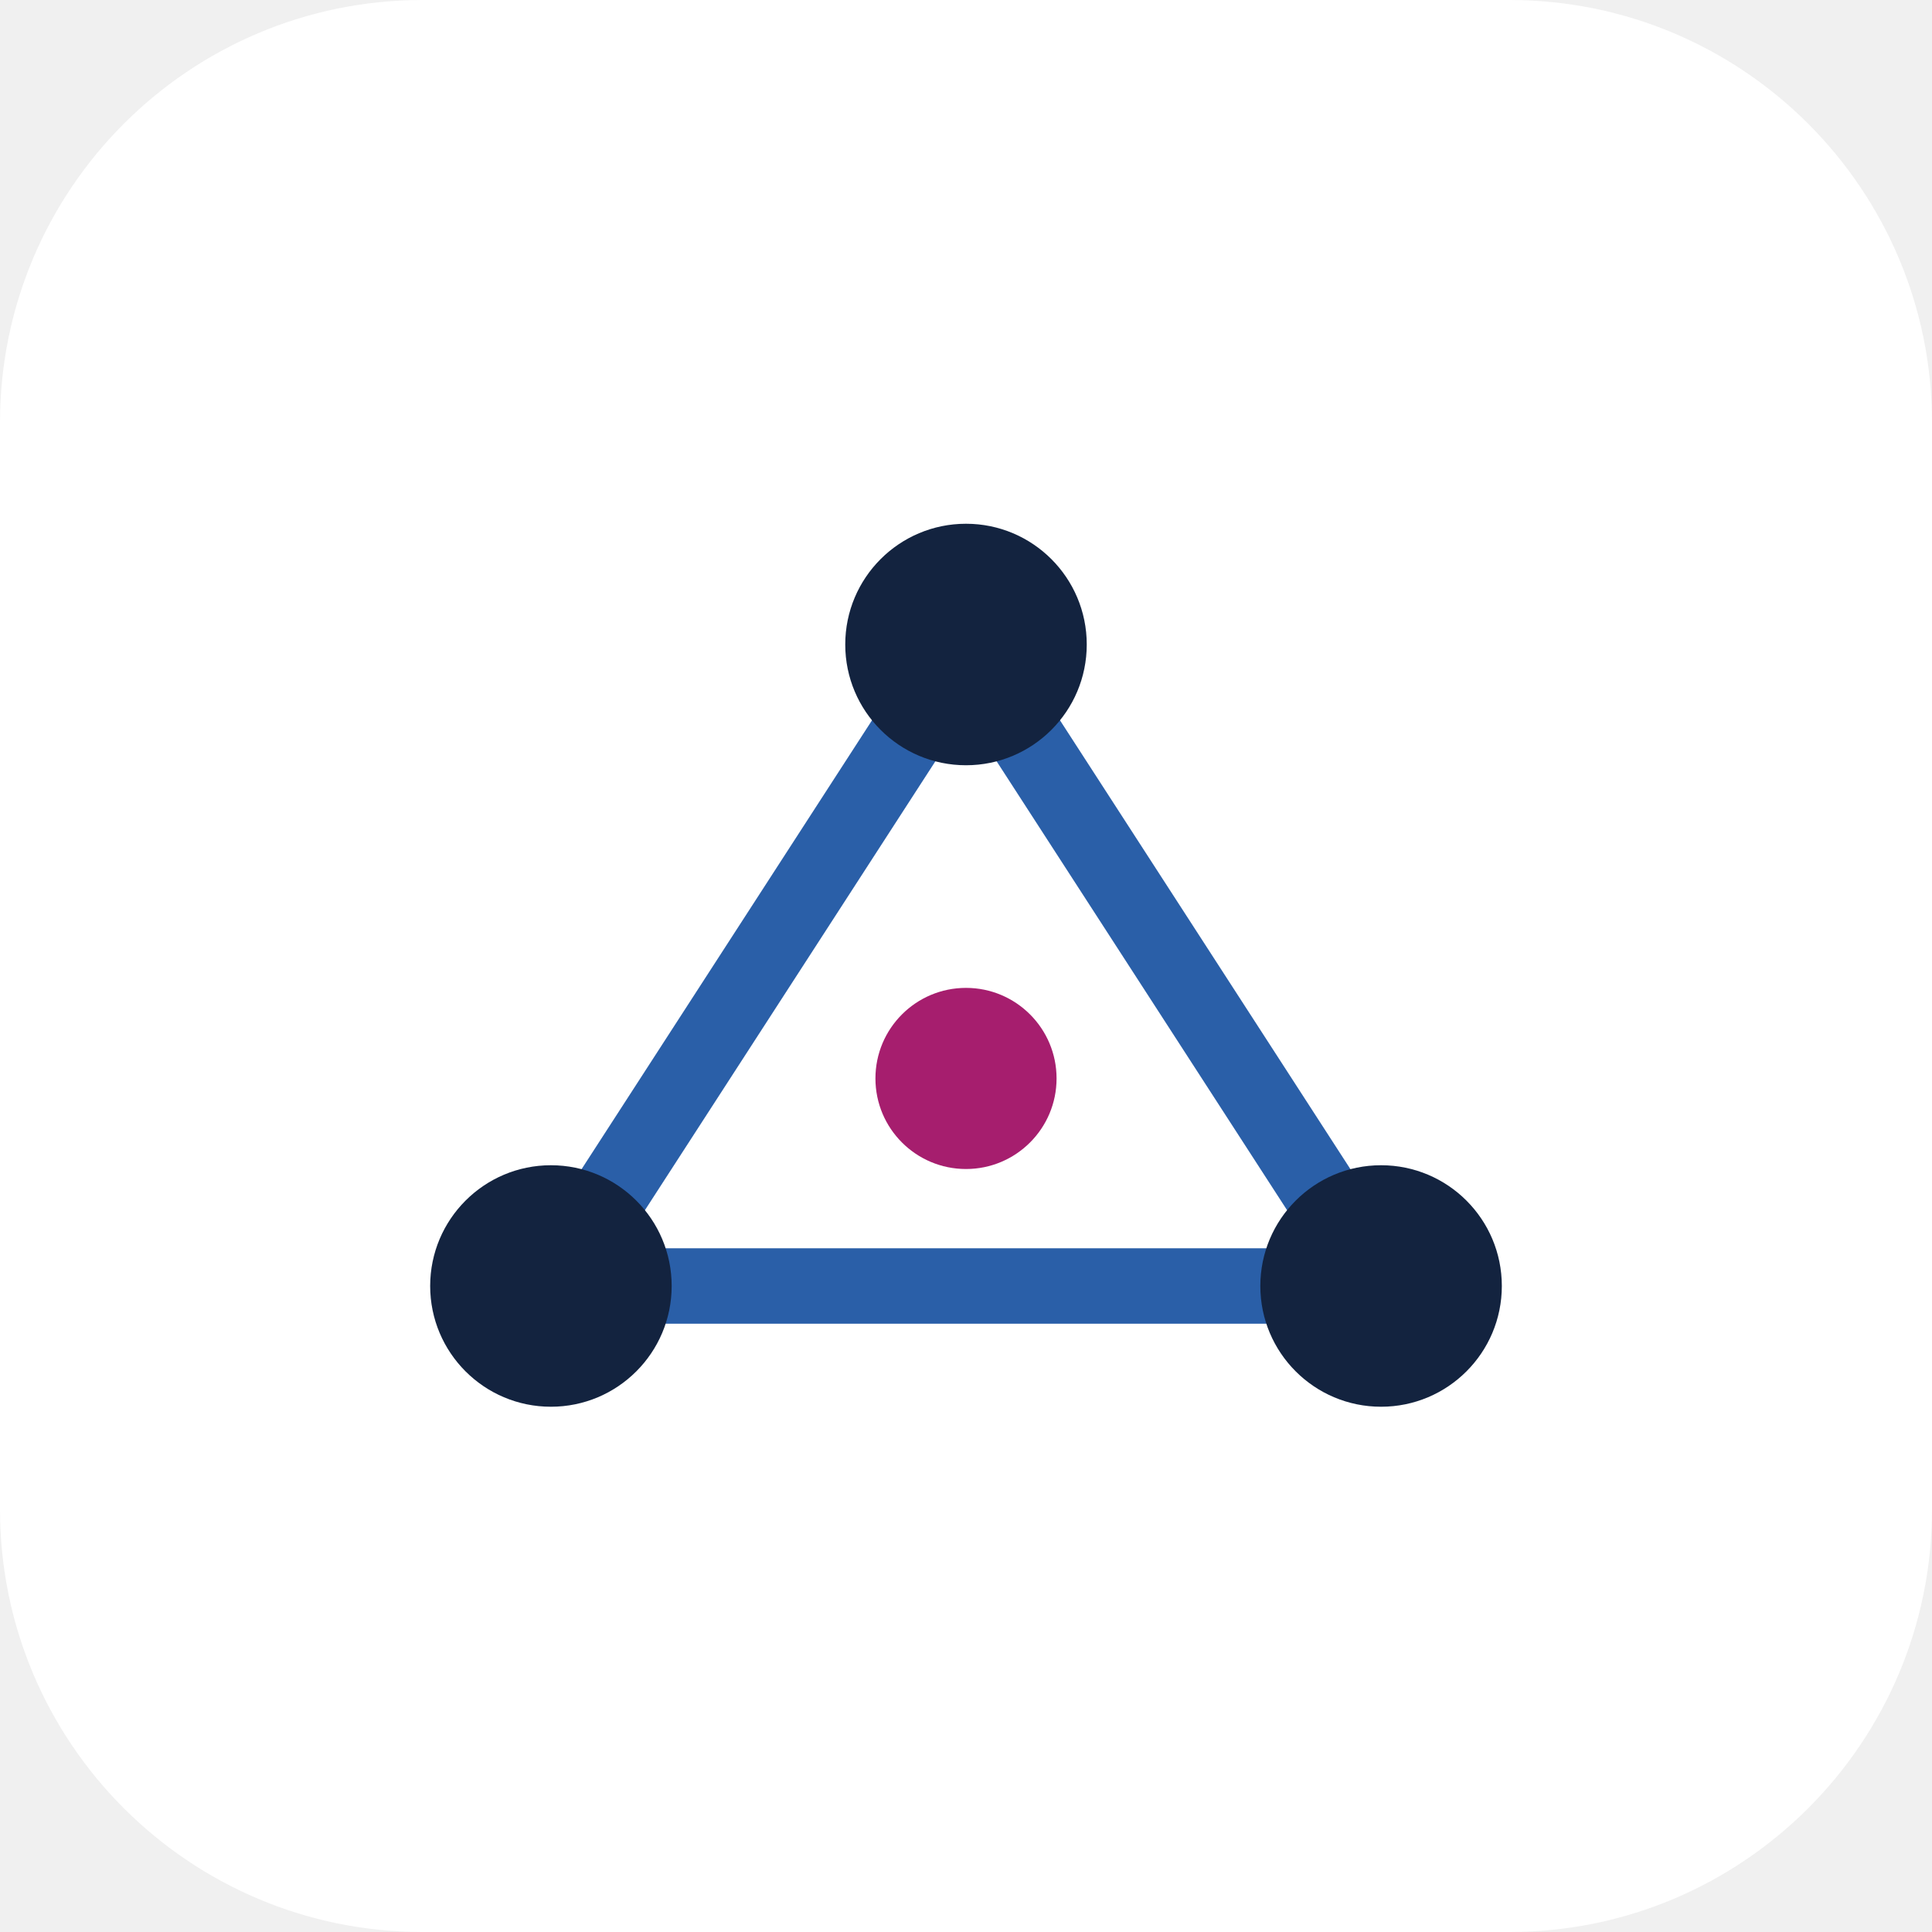
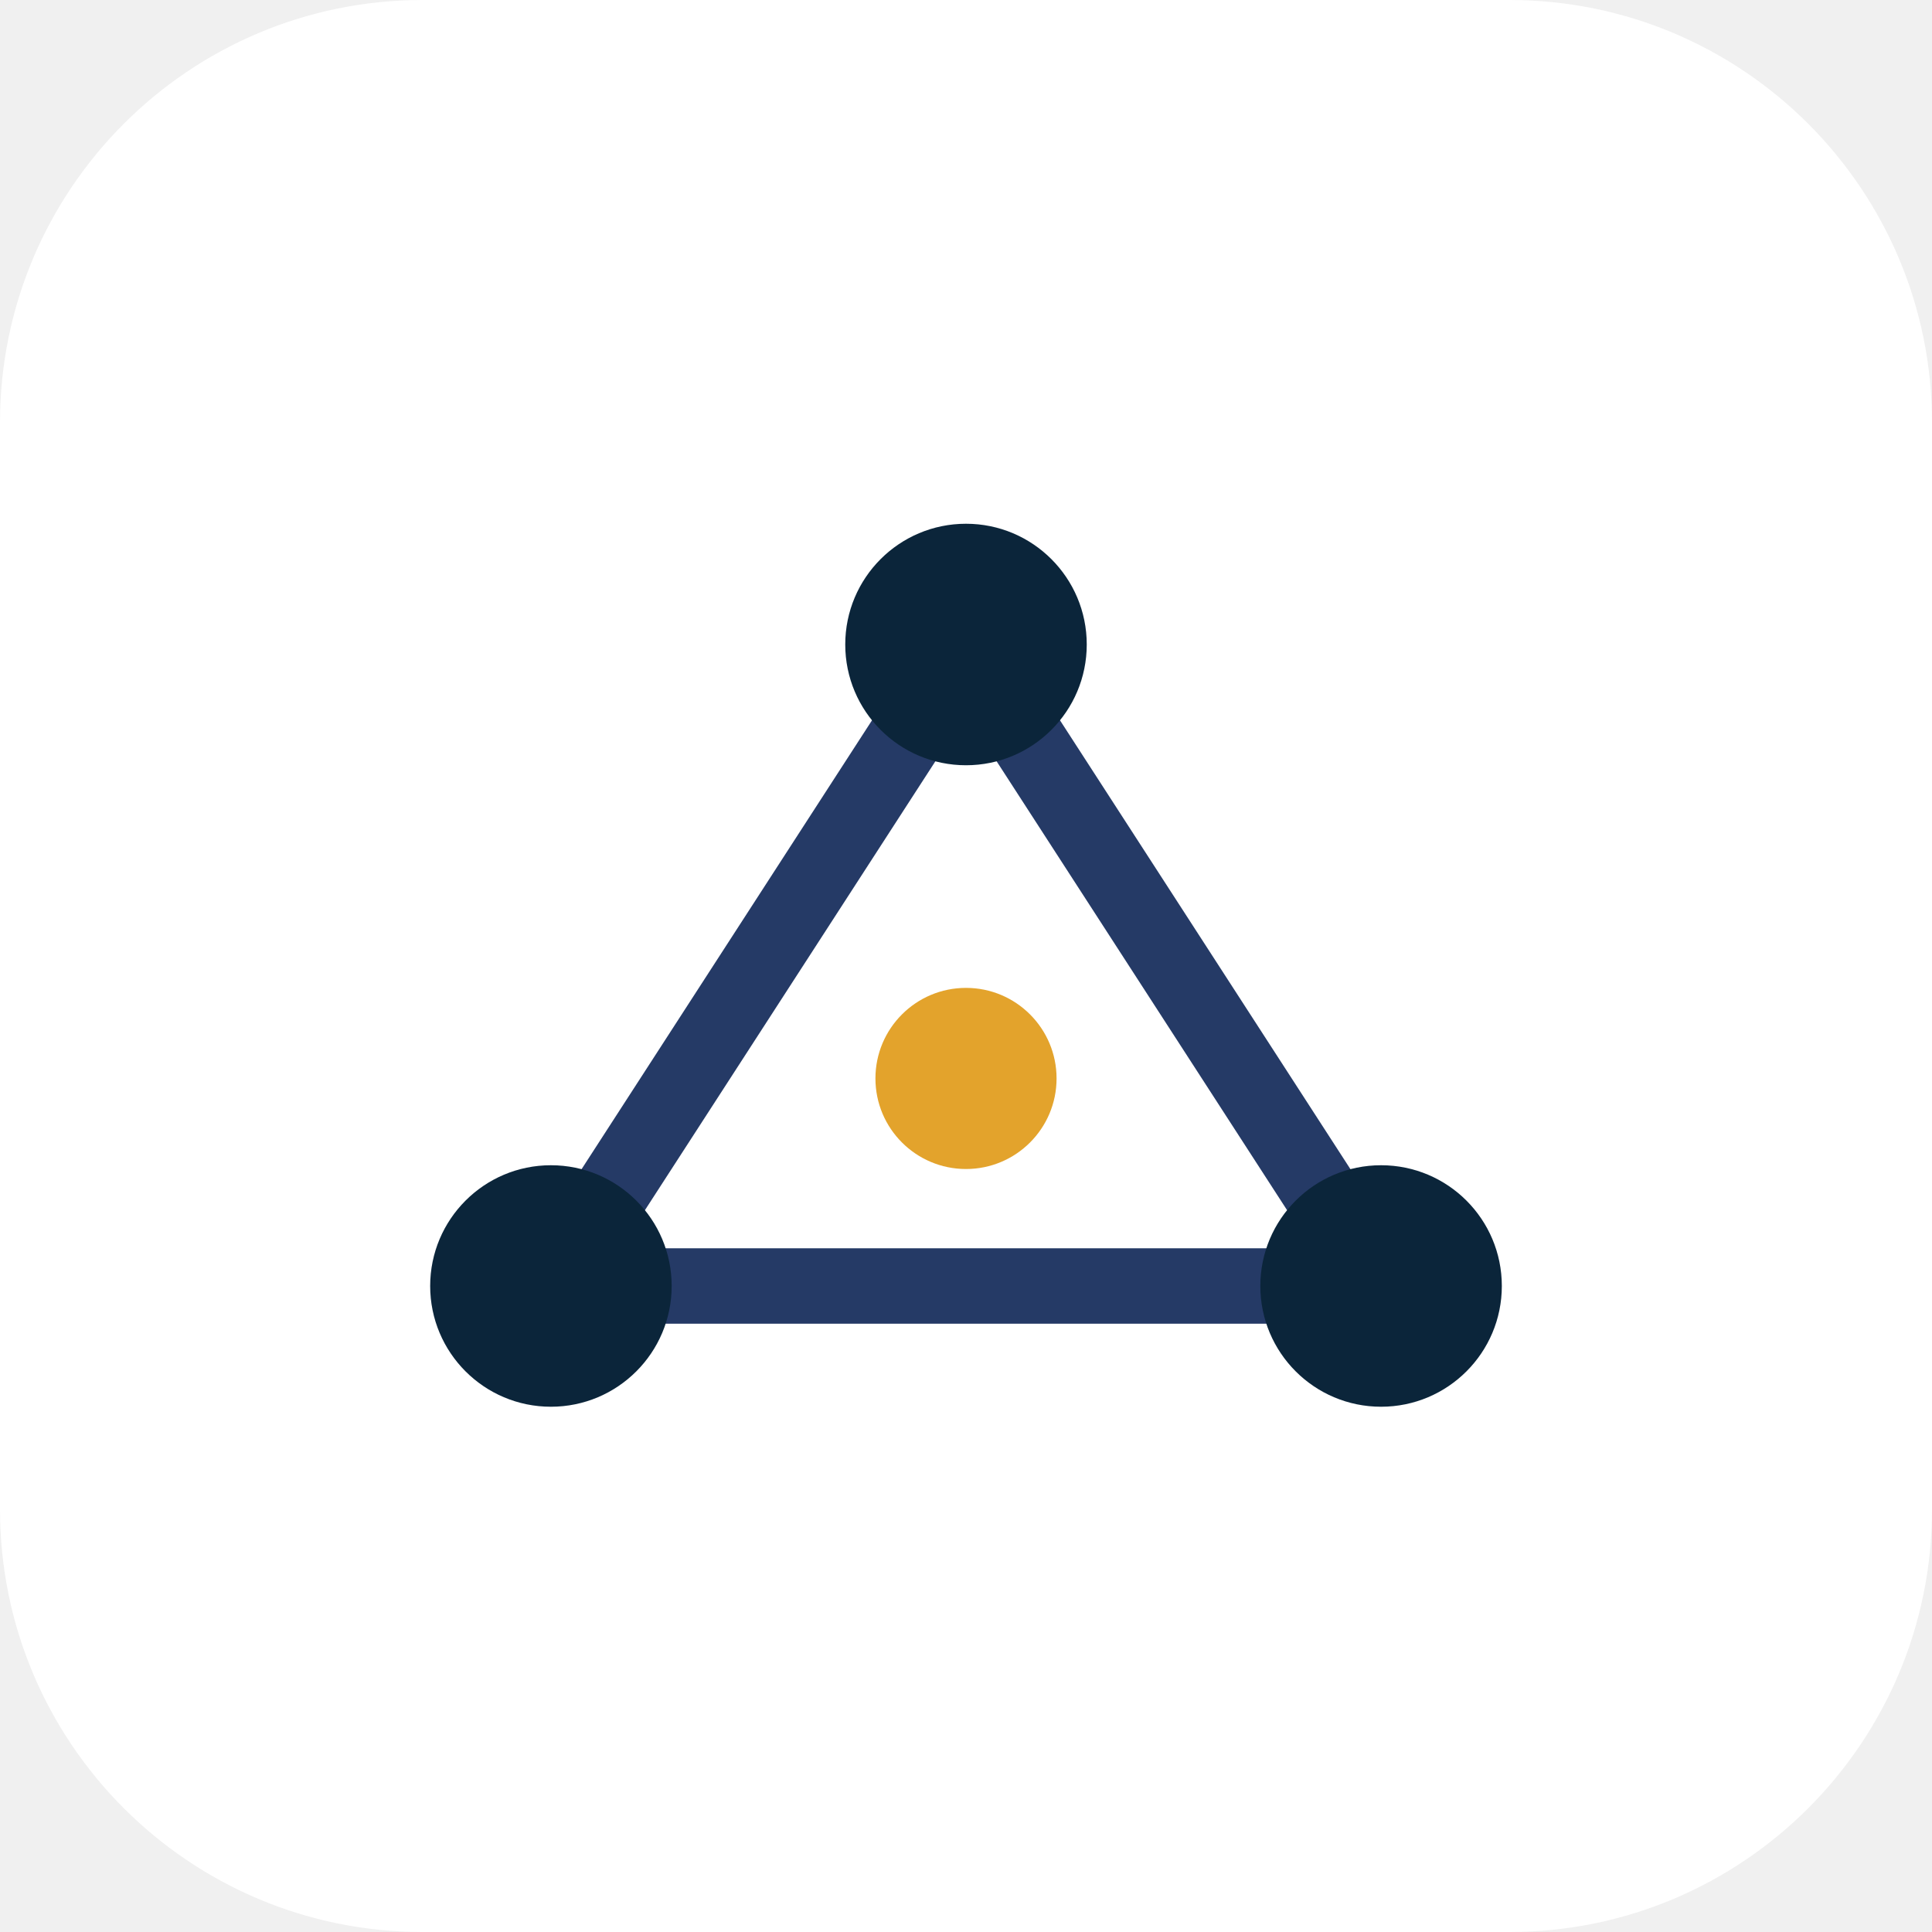
<svg xmlns="http://www.w3.org/2000/svg" viewBox="0 0 64 64" fill="none">
  <rect width="64" height="64" rx="14" fill="#ffffff" />
  <g transform="translate(12 15.1) scale(1.25)">
-     <path d="M16 5 L27 22 L5 22 Z" stroke="#2A5FA8" stroke-width="2" stroke-linejoin="round" />
-     <circle cx="16" cy="5" r="3.2" fill="#13233F" />
-     <circle cx="27" cy="22" r="3.2" fill="#13233F" />
-     <circle cx="5" cy="22" r="3.2" fill="#13233F" />
-     <circle cx="16" cy="16.5" r="2.4" fill="#A61E6E" />
+     <path d="M16 5 L27 22 L5 22 Z" stroke="#253A66" stroke-width="2" stroke-linejoin="round" />
+     <circle cx="16" cy="5" r="3.2" fill="#0B253A" />
+     <circle cx="27" cy="22" r="3.2" fill="#0B253A" />
+     <circle cx="5" cy="22" r="3.2" fill="#0B253A" />
+     <circle cx="16" cy="16.5" r="2.4" fill="#E3A32C" />
  </g>
</svg>
